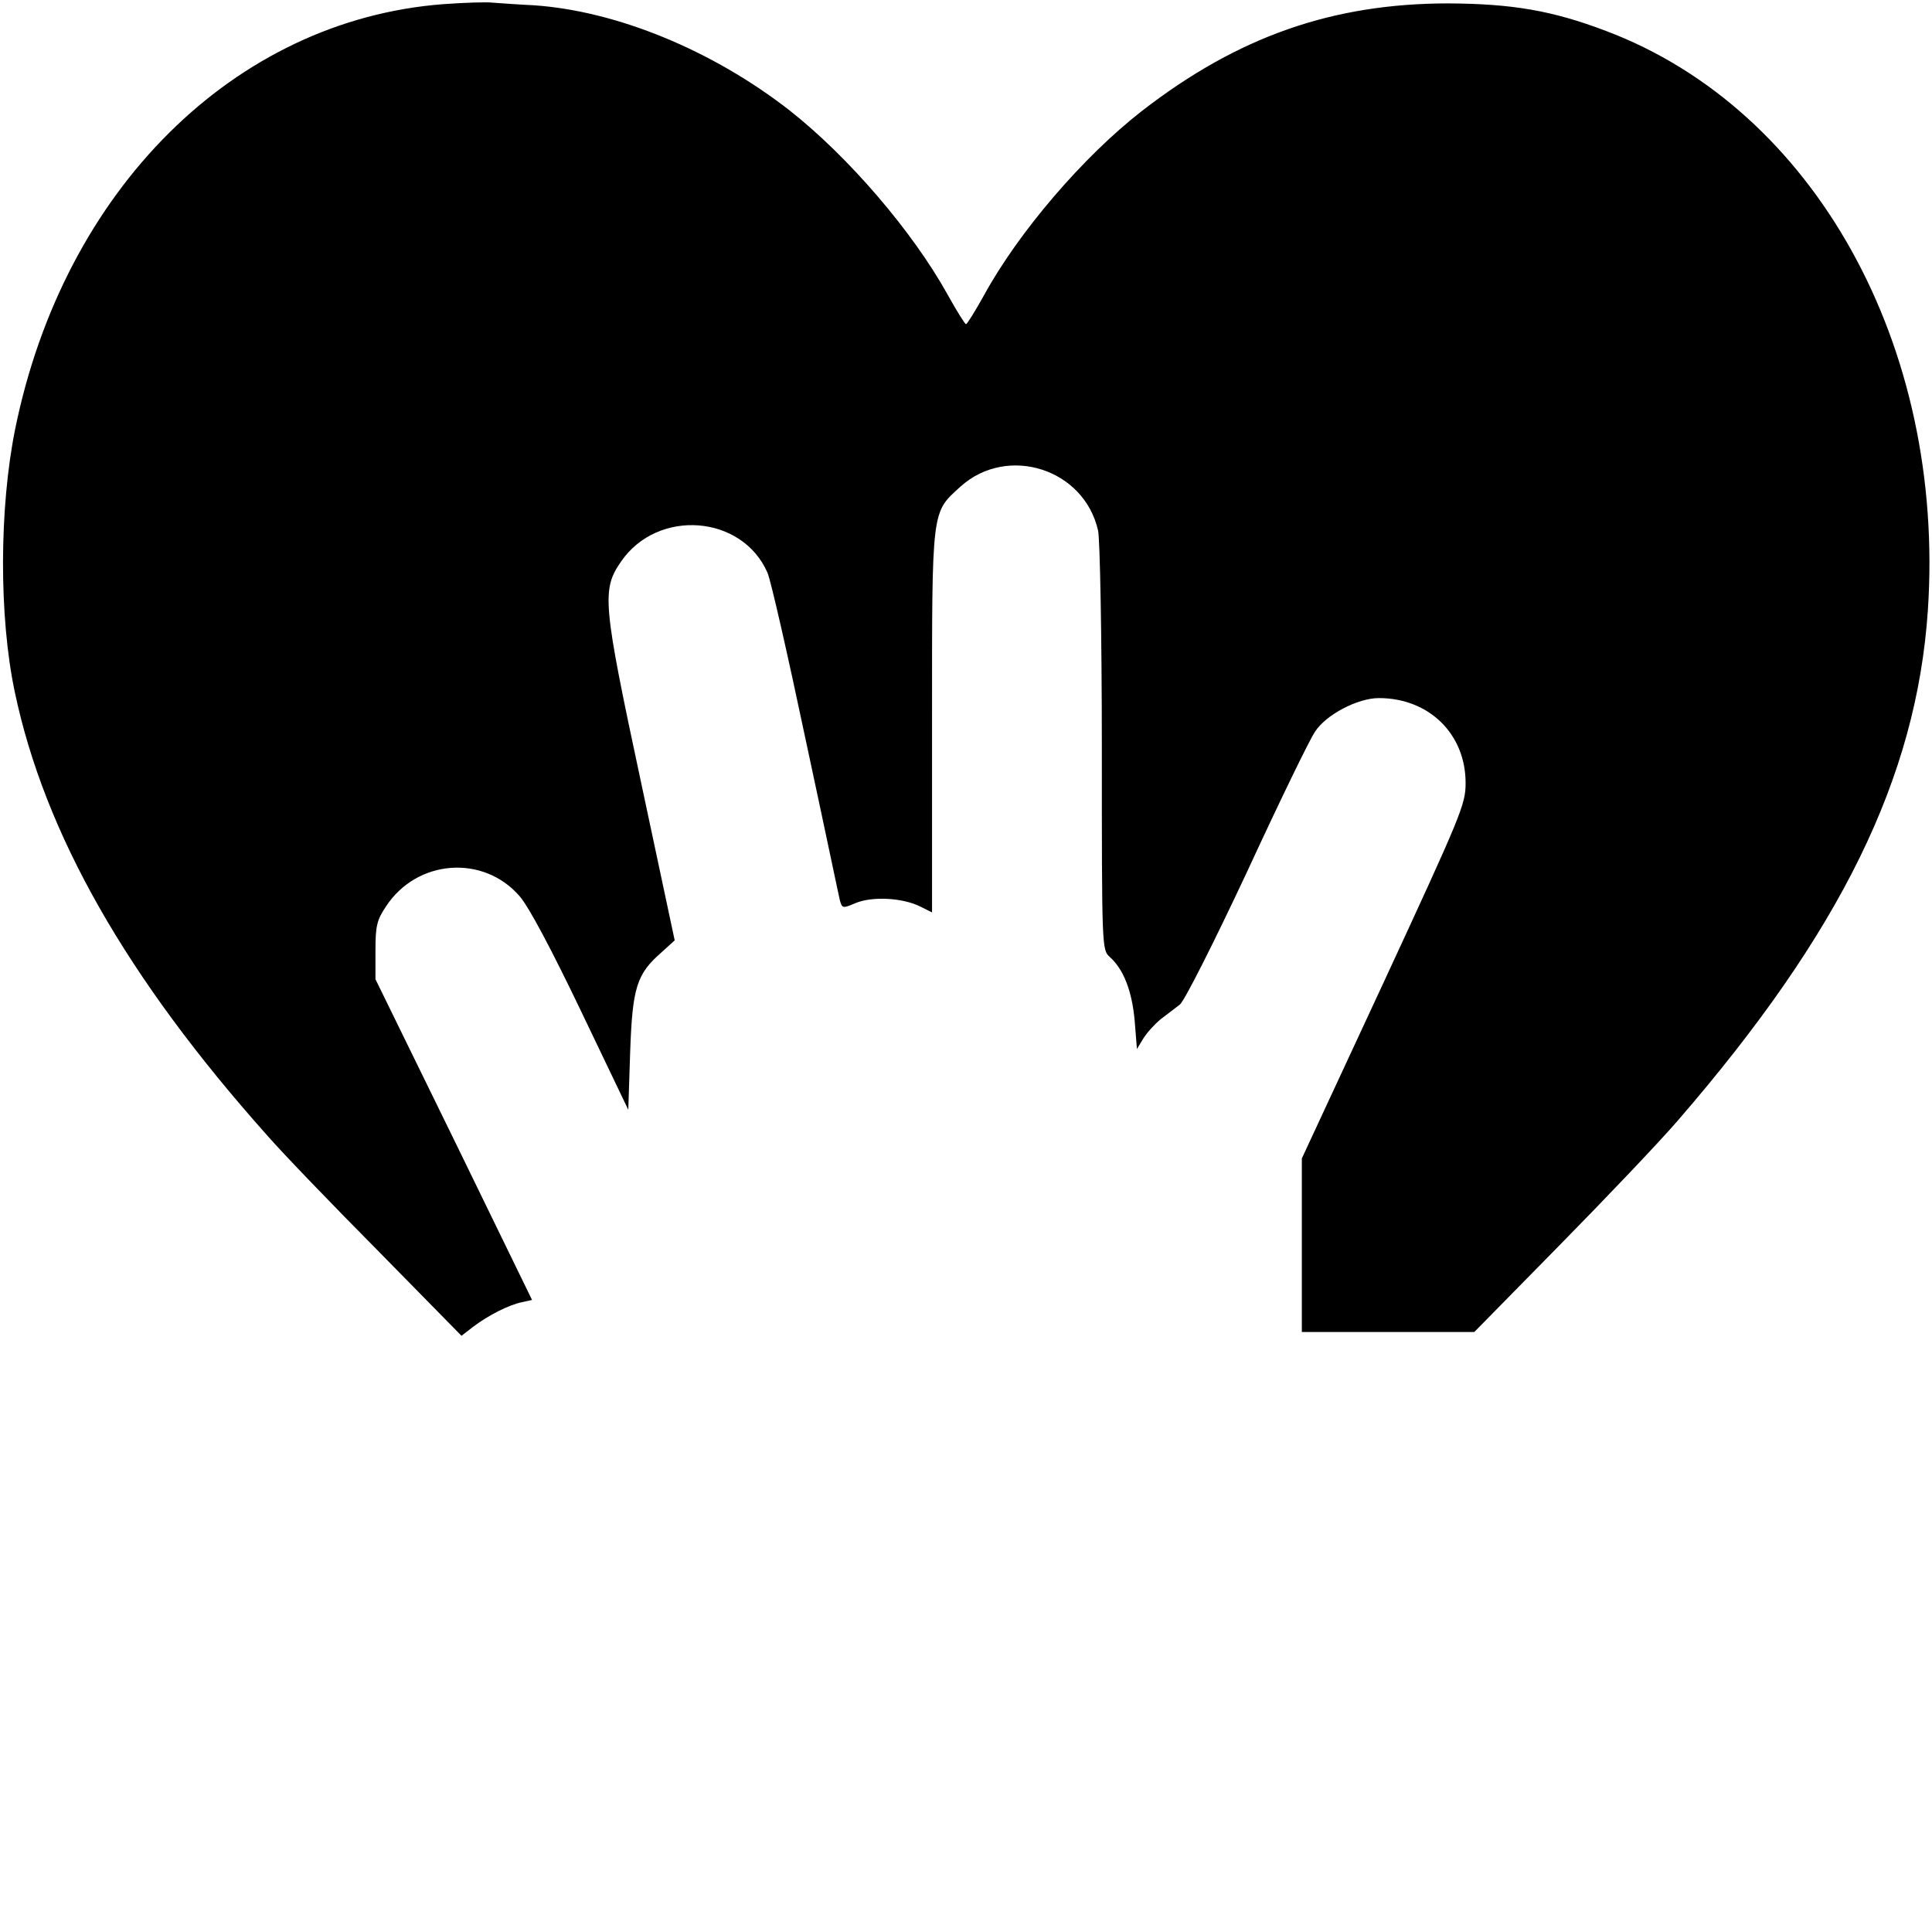
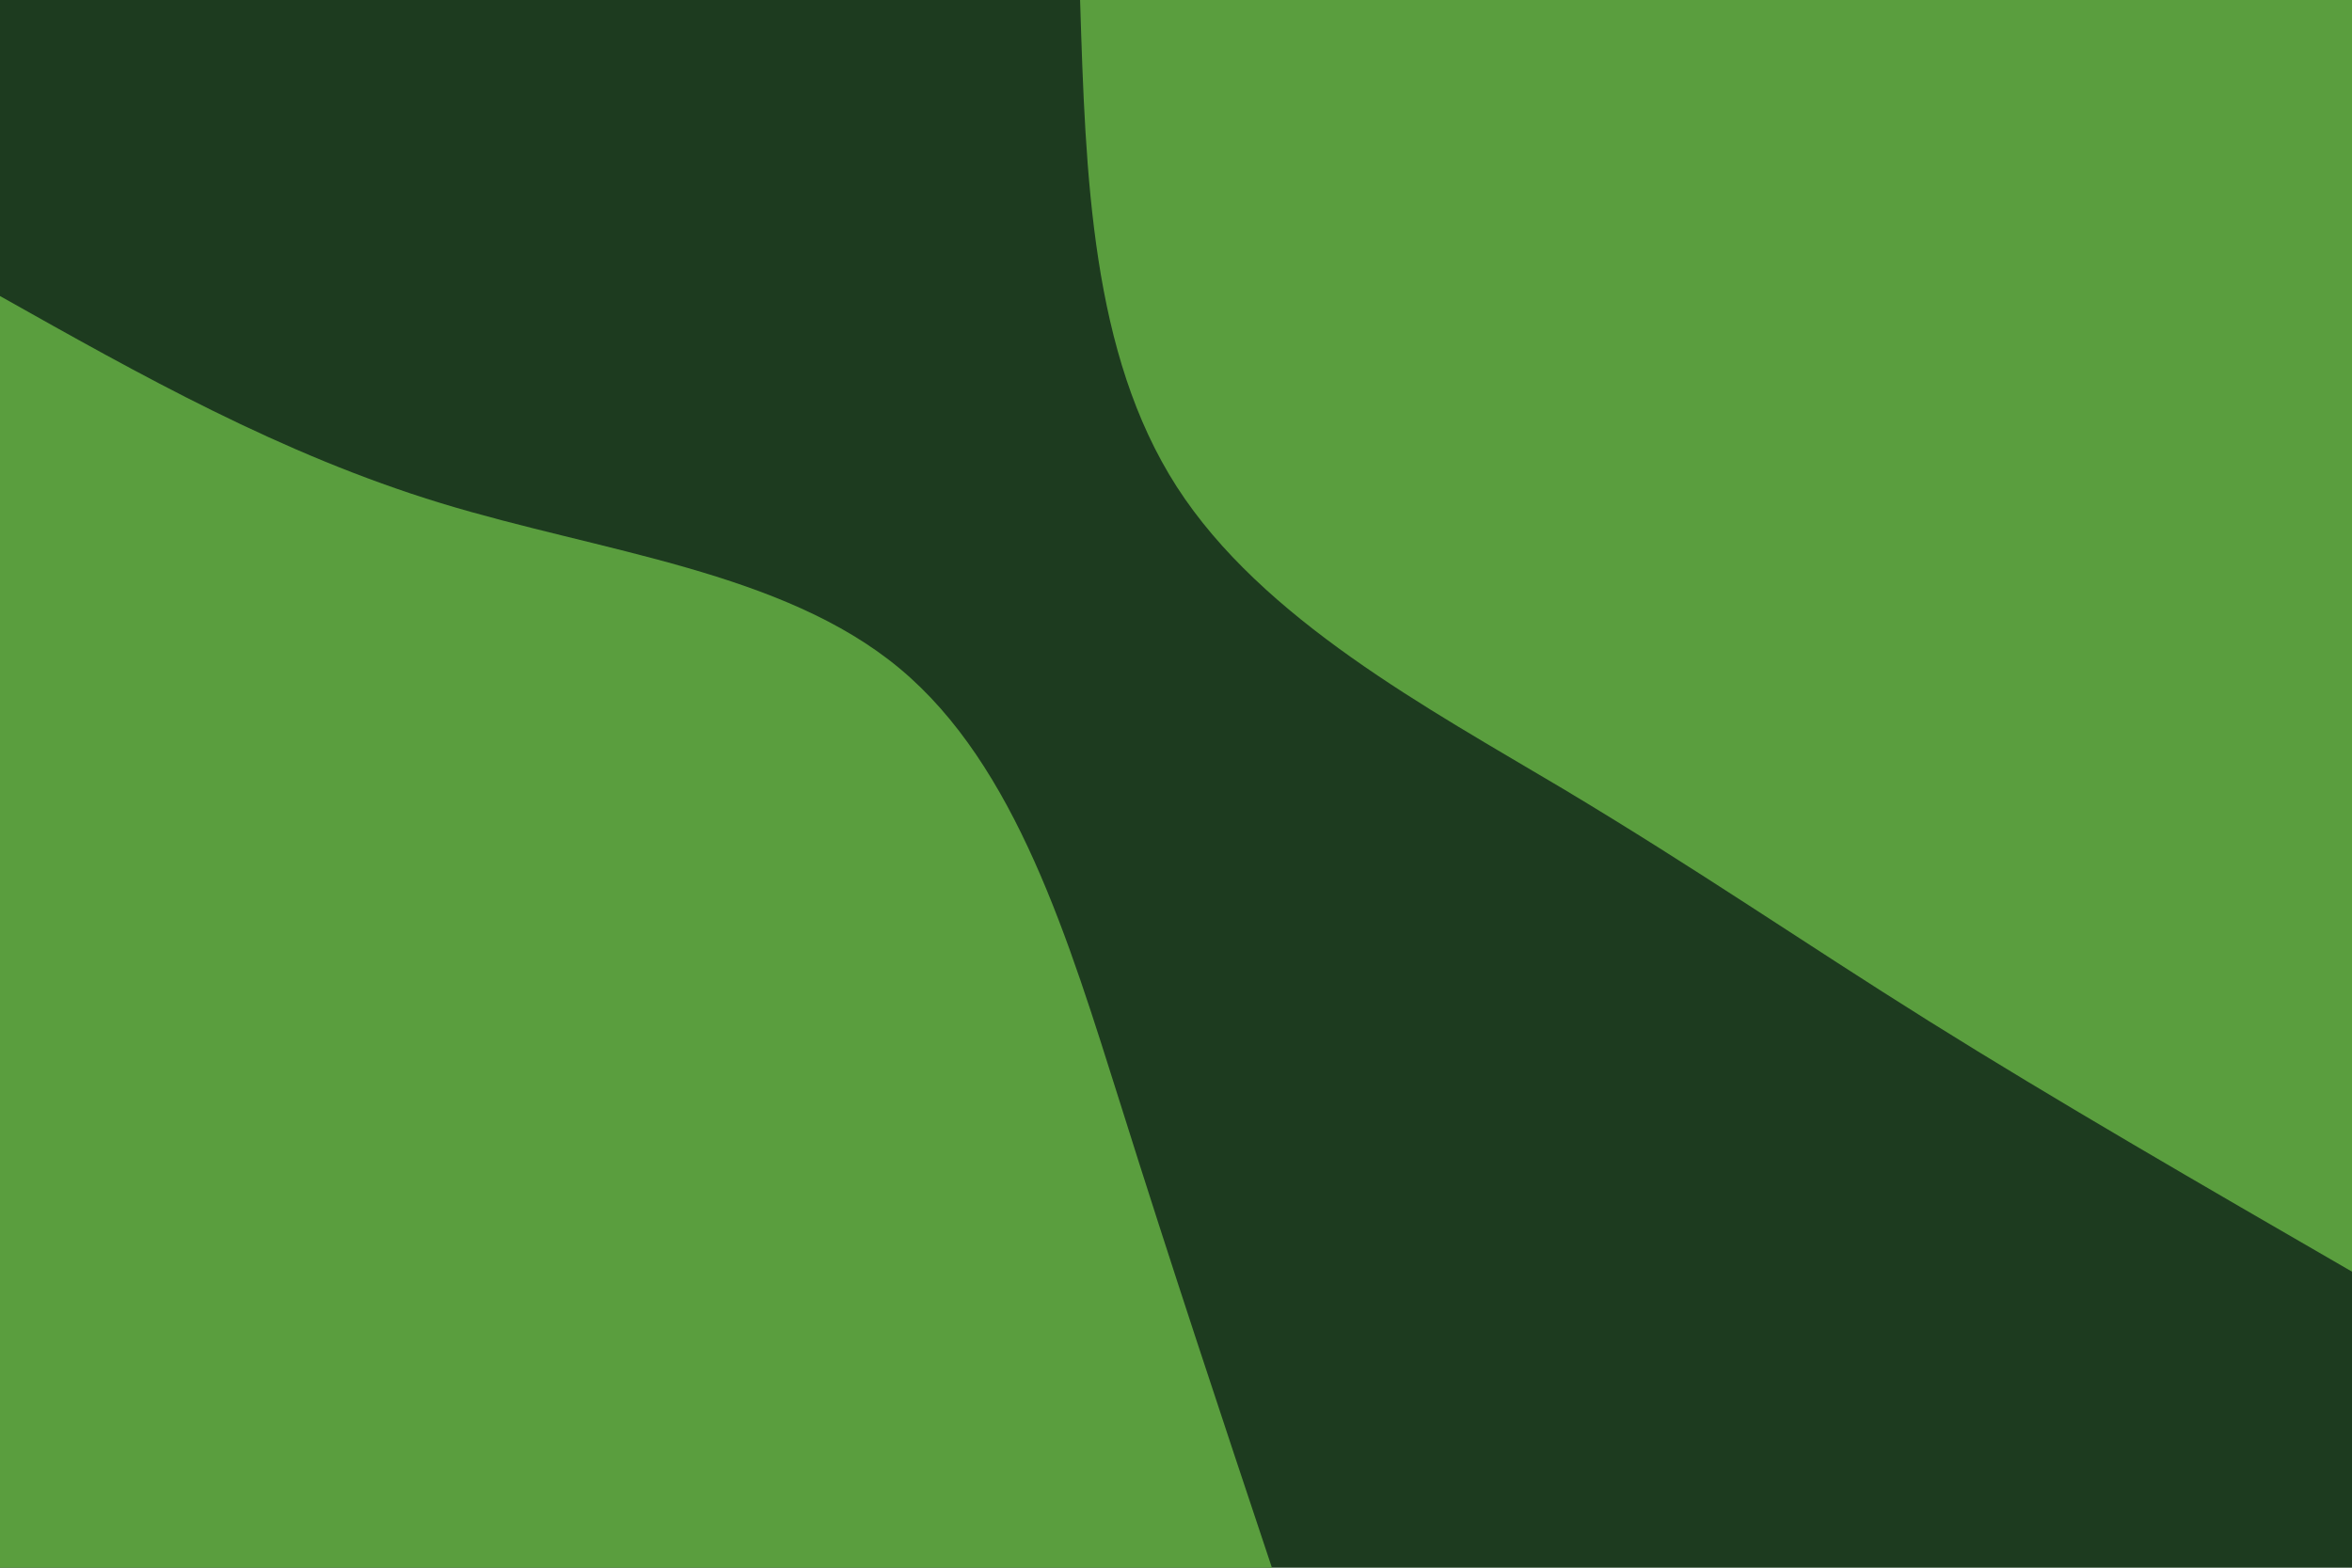
- <svg xmlns="http://www.w3.org/2000/svg" version="1.0" width="512pt" height="512pt" viewBox="0 0 512 512" preserveAspectRatio="xMidYMid meet">
-   <g transform="translate(0,512) scale(0.1,-0.1)" fill="#000000" stroke="none">
-     <path d="M1175 5109 c-553 -42 -1006 -491 -1135 -1127 -42 -209 -43 -495 -1 -695 79 -376 296 -758 670 -1177 41 -47 174 -185 295 -307 l219 -223 31 24 c41 31 95 58 129 65 l27 6 -207 425 -208 425 0 76 c0 66 4 81 28 117 82 125 258 138 354 27 24 -27 86 -144 163 -305 l125 -261 5 153 c6 171 17 207 84 265 l34 31 -89 418 c-102 477 -105 511 -53 586 97 141 321 124 388 -30 9 -21 54 -219 101 -442 48 -223 88 -415 91 -427 6 -20 7 -21 42 -6 44 18 123 14 170 -9 l32 -16 0 506 c0 570 -2 552 76 623 124 111 327 47 364 -117 5 -21 10 -280 10 -575 0 -532 0 -536 21 -555 37 -33 59 -91 66 -169 l6 -75 17 28 c10 16 30 38 46 51 16 12 39 30 51 39 12 10 89 162 178 352 85 184 166 351 180 371 29 45 113 89 169 89 133 0 230 -95 230 -225 0 -57 -11 -83 -217 -528 l-217 -467 0 -230 0 -230 228 0 229 0 224 228 c123 125 265 274 315 332 432 499 633 909 663 1352 47 702 -301 1328 -853 1536 -142 54 -248 72 -417 73 -308 0 -559 -88 -814 -286 -154 -120 -325 -319 -417 -487 -24 -43 -45 -77 -48 -77 -3 0 -24 34 -48 77 -93 168 -263 366 -419 489 -205 160 -459 264 -678 279 -44 2 -93 6 -110 7 -16 2 -75 0 -130 -4z" />
+ <svg xmlns="http://www.w3.org/2000/svg" id="visual" viewBox="0 0 900 600" width="900" height="600" version="1.1">
+   <rect x="0" y="0" width="900" height="600" fill="#1D3B1F" />
+   <defs>
+     <linearGradient id="grad1_0" x1="33.3%" y1="0%" x2="100%" y2="100%">
+       <stop offset="20%" stop-color="#1d3b1f" stop-opacity="1" />
+       <stop offset="80%" stop-color="#1d3b1f" stop-opacity="1" />
+     </linearGradient>
+   </defs>
+   <defs>
+     <linearGradient id="grad2_0" x1="0%" y1="0%" x2="66.7%" y2="100%">
+       <stop offset="20%" stop-color="#1d3b1f" stop-opacity="1" />
+       <stop offset="80%" stop-color="#1d3b1f" stop-opacity="1" />
+     </linearGradient>
+   </defs>
+   <g transform="translate(900, 0)">
+     <path d="M0 486.7C-56.7 453.9 -113.5 421.1 -161.9 390.8C-210.3 360.5 -250.3 332.8 -301.9 301.9C-353.6 271.1 -417 237.1 -449.7 186.3C-482.4 135.4 -484.6 67.7 -486.7 0L0 0Z" fill="#5A9E3E" />
+   </g>
+   <g transform="translate(0, 600)">
+     <path d="M0 -486.7C53.7 -456.5 107.3 -426.2 168.8 -407.4C230.2 -388.7 299.5 -381.4 344.2 -344.2C388.9 -307 409 -239.9 428.7 -177.6C448.3 -115.2 467.5 -57.6 486.7 0L0 0Z" fill="#5A9E3E" />
  </g>
</svg>
